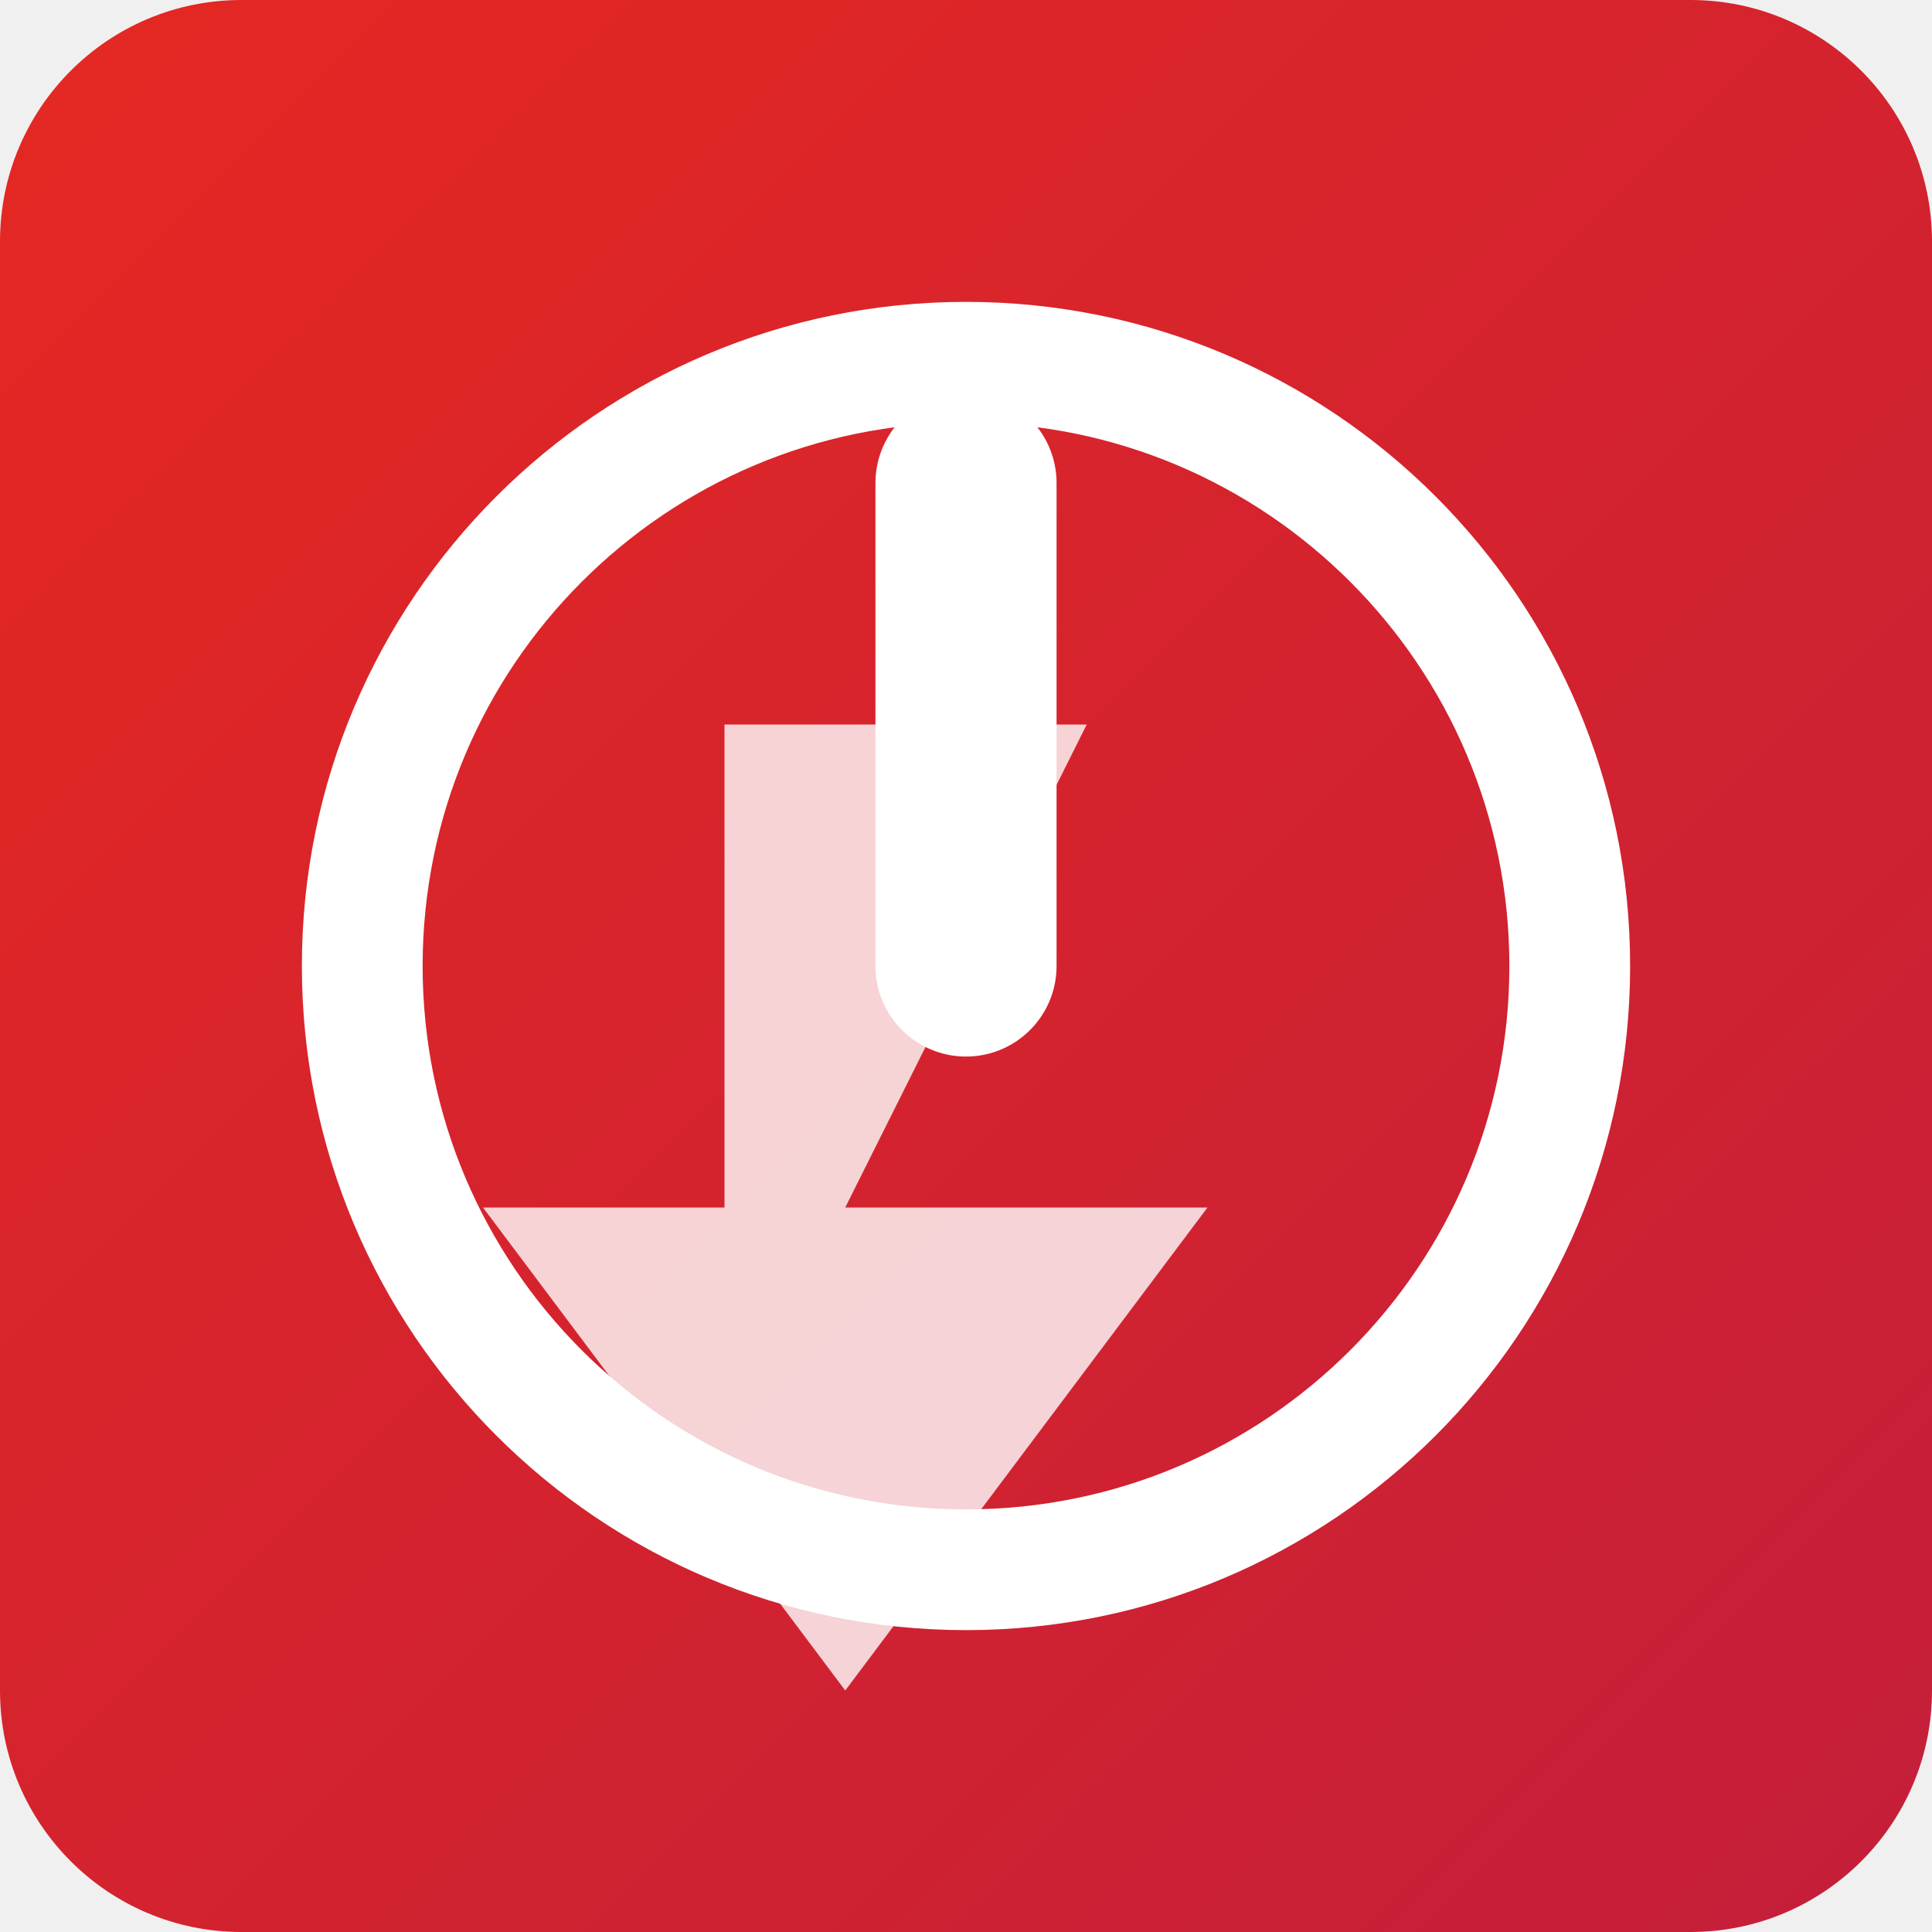
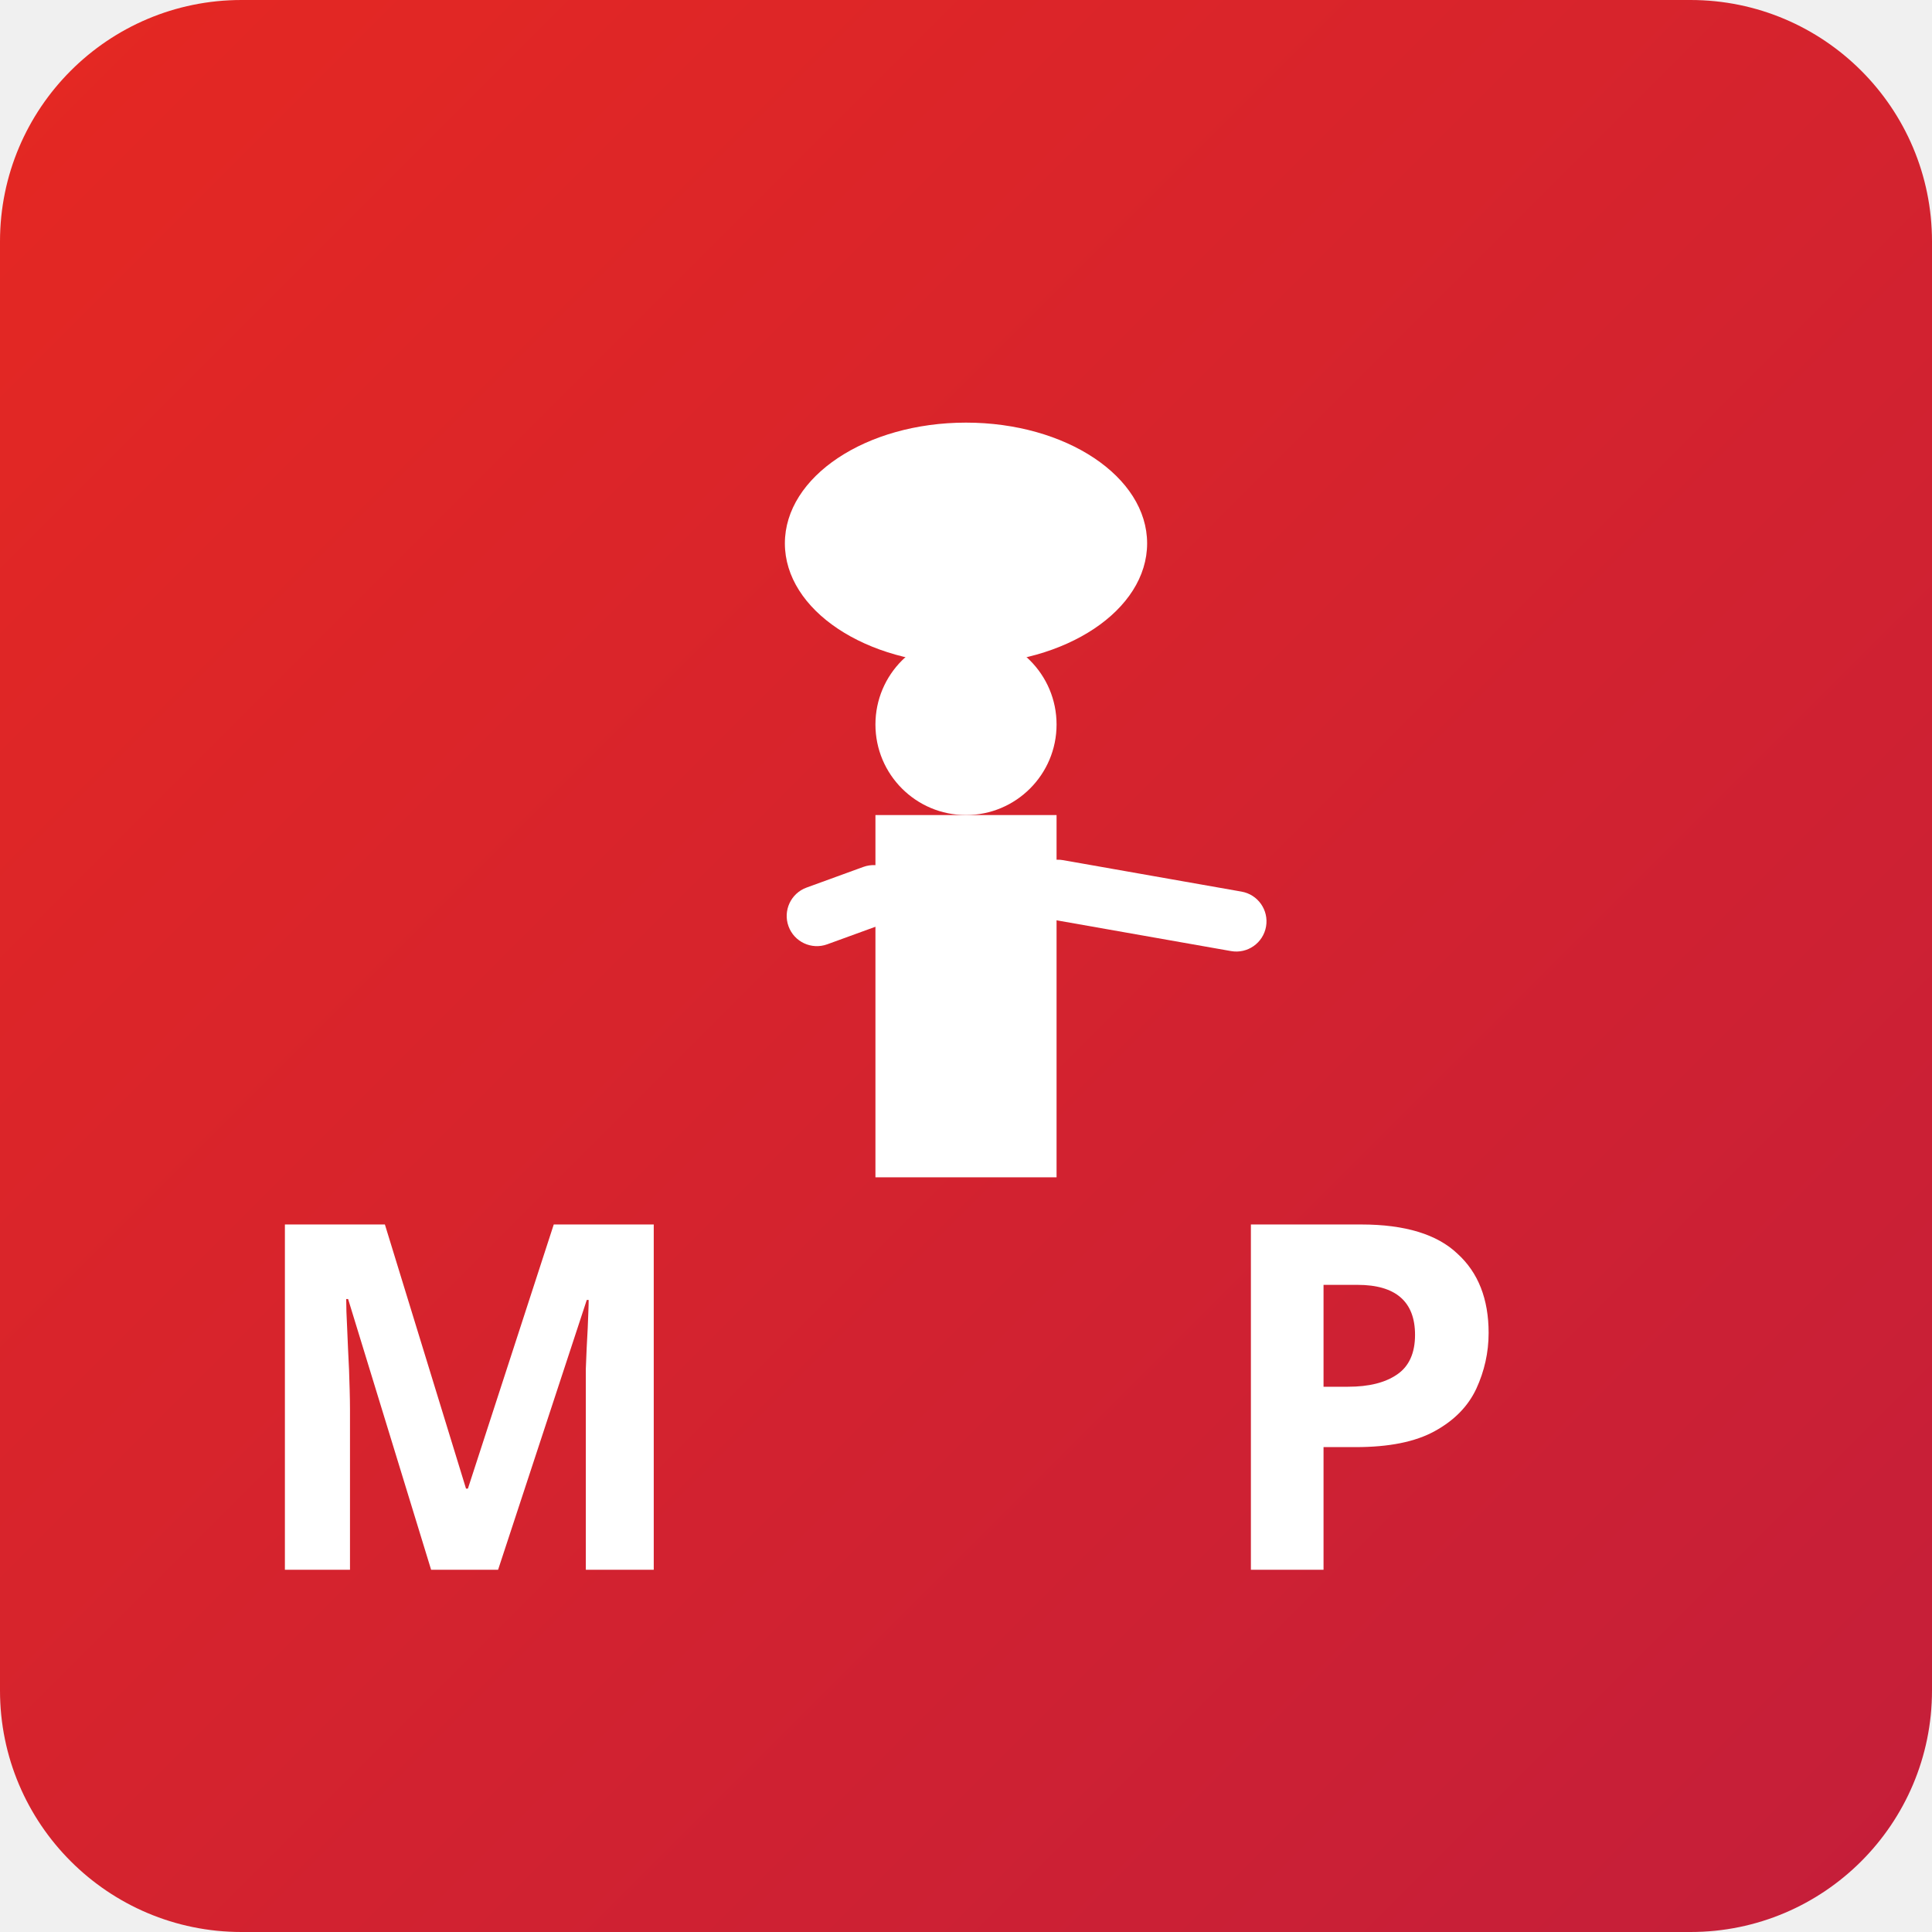
<svg xmlns="http://www.w3.org/2000/svg" width="32" height="32" viewBox="0 0 32 32">
  <defs>
    <linearGradient id="redGrad" x1="0%" y1="0%" x2="100%" y2="100%">
      <stop offset="0%" style="stop-color:#E52822;stop-opacity:1" />
      <stop offset="100%" style="stop-color:#C41E3A;stop-opacity:1" />
    </linearGradient>
  </defs>
  <rect width="32" height="32" fill="url(#redGrad)" rx="4" />
-   <circle cx="16" cy="16" r="10" fill="none" stroke="white" stroke-width="2" />
-   <line x1="16" y1="8" x2="16" y2="16" stroke="white" stroke-width="3" stroke-linecap="round" />
-   <path d="M 12 12 L 18 12 L 14 20 L 20 20 L 14 28 L 8 20 L 12 20 Z" fill="white" opacity="0.8" />
+   <g transform="translate(12, 6)">
+     <ellipse cx="4" cy="3" rx="3" ry="2" fill="white" />
+     <circle cx="4" cy="6" r="1.5" fill="white" />
+     <rect x="2.5" y="7.5" width="3" height="6" fill="white" />
+     <rect x="1" y="8.5" width="2" height="1" rx="0.5" fill="white" transform="rotate(-20 2 9)" />
+     <rect x="5" y="8.5" width="4" height="1" rx="0.5" fill="white" transform="rotate(10 7 9)" />
+   </g>
+   <text x="4" y="26" font-family="Arial Black, sans-serif" font-size="8" font-weight="900" fill="white">M</text>
+   <text x="20" y="26" font-family="Arial Black, sans-serif" font-size="8" font-weight="900" fill="white">P</text>
</svg>
